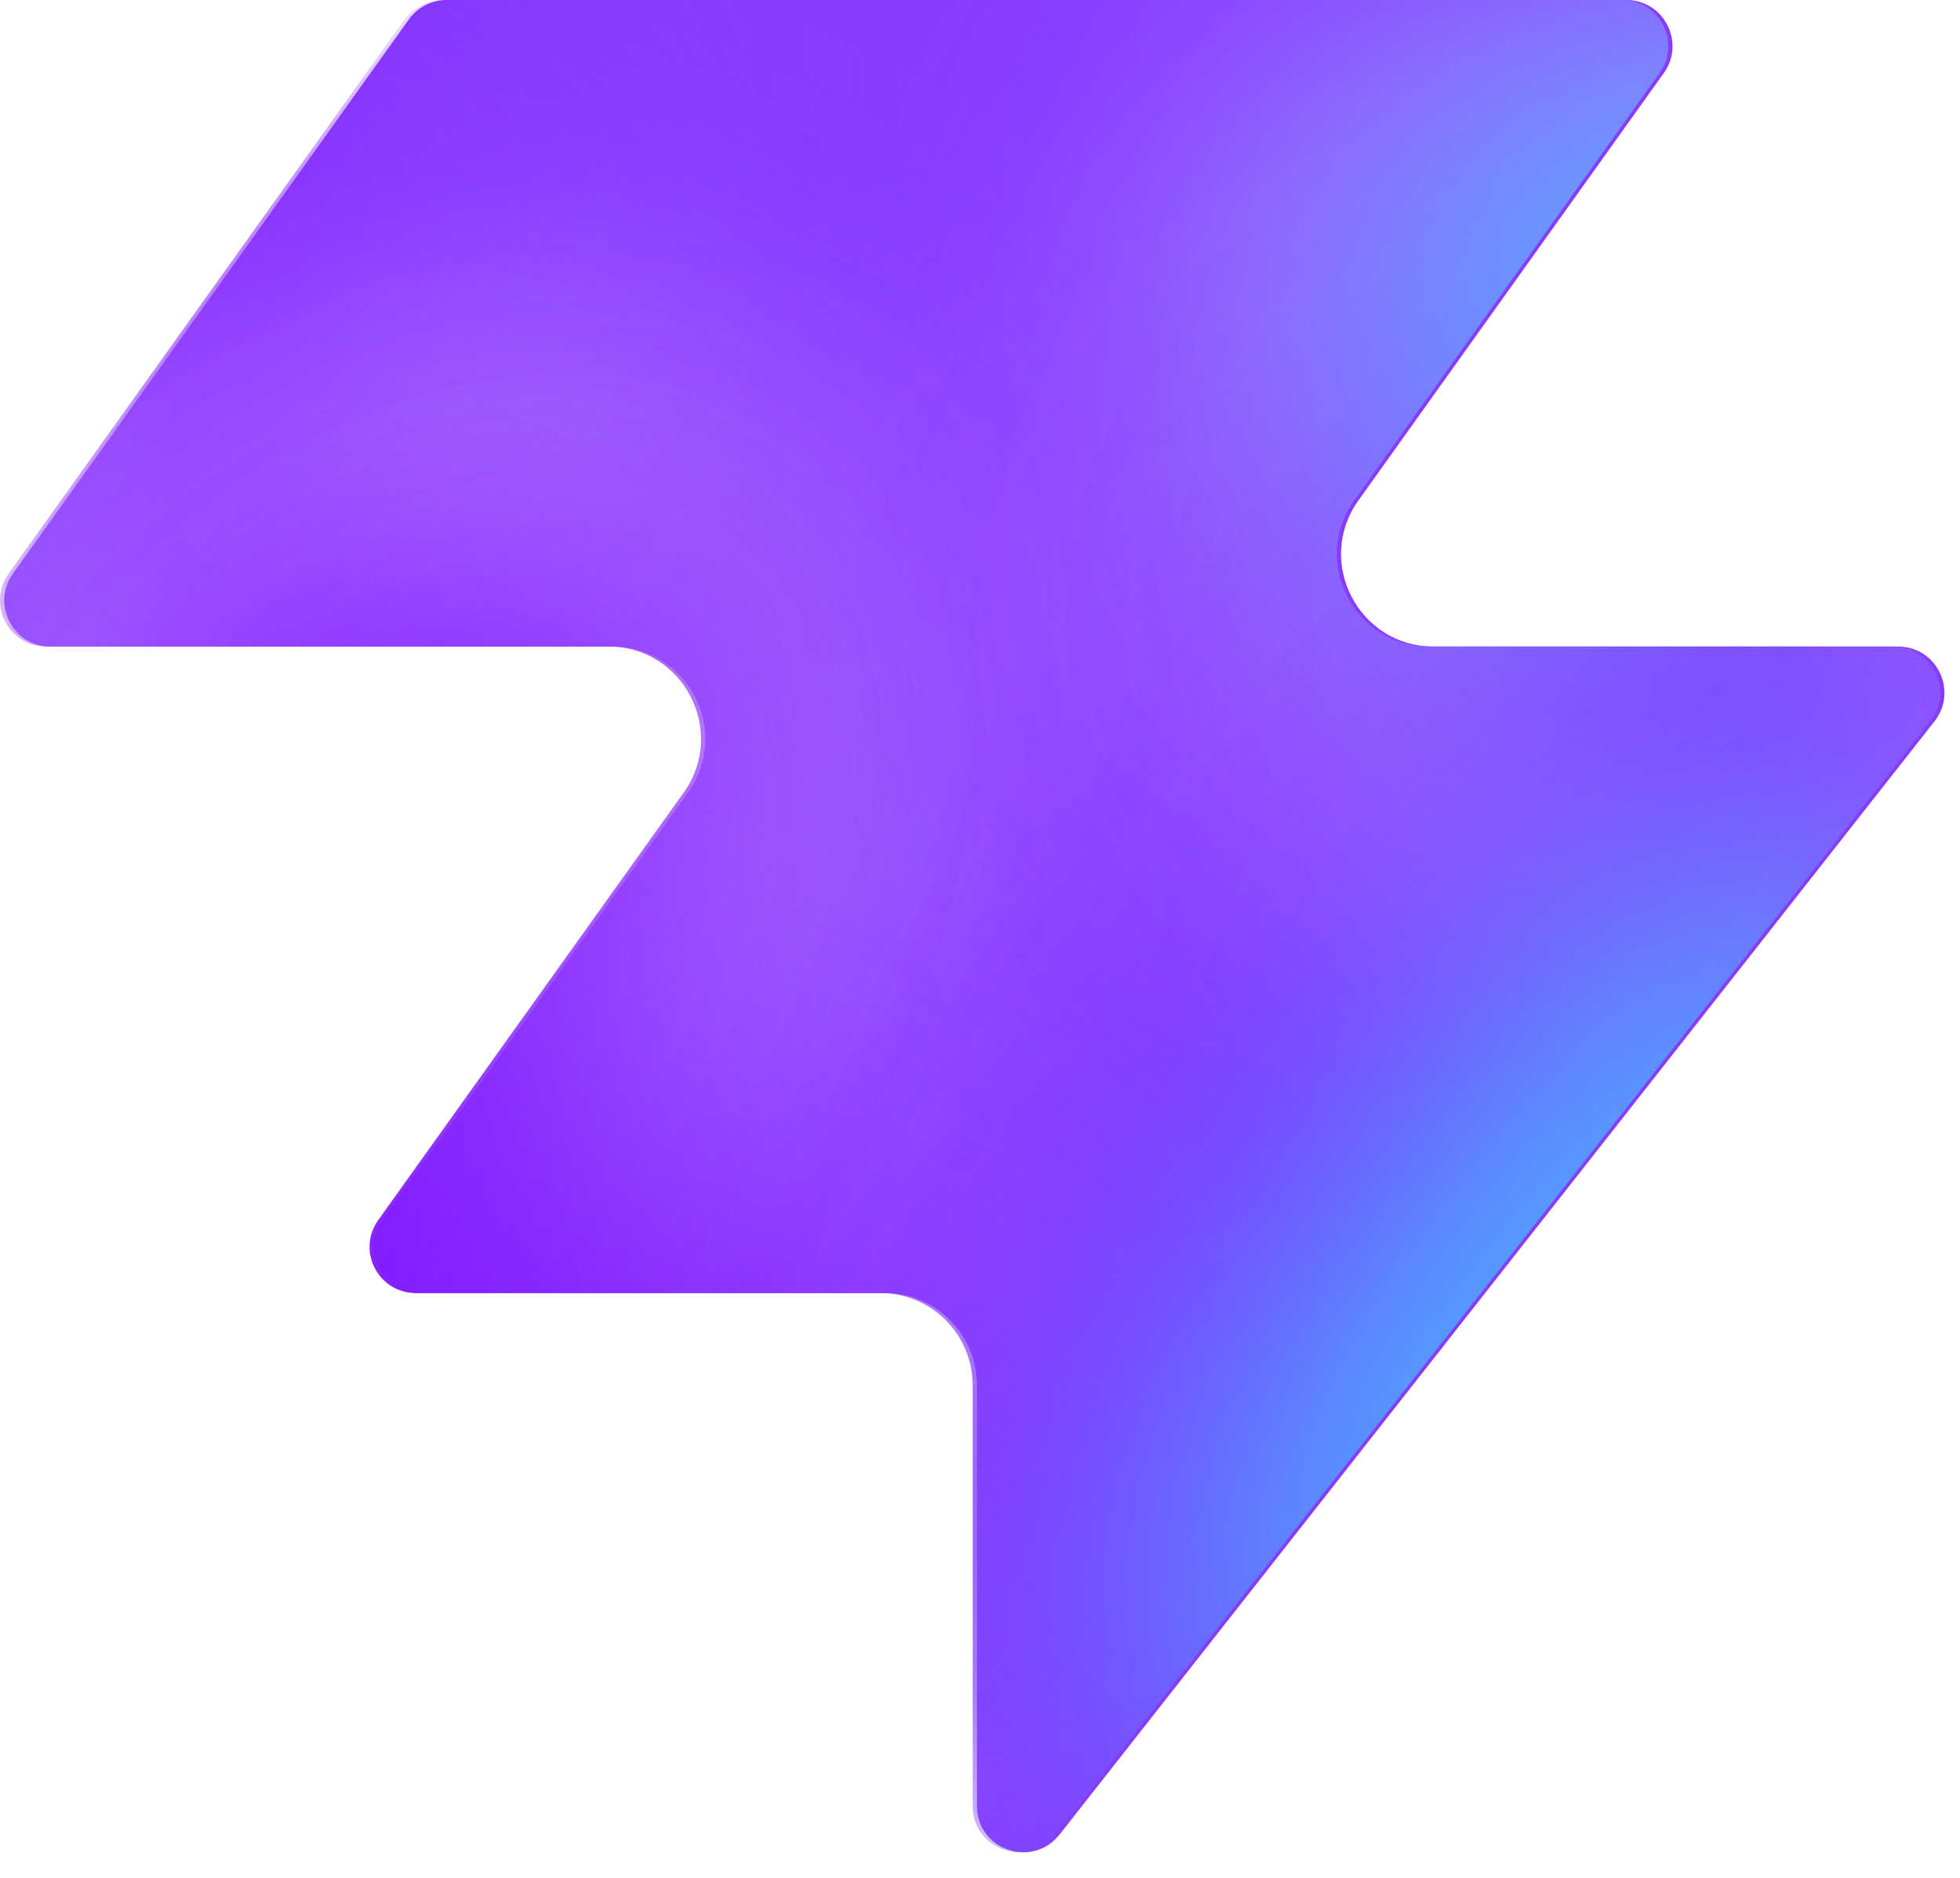
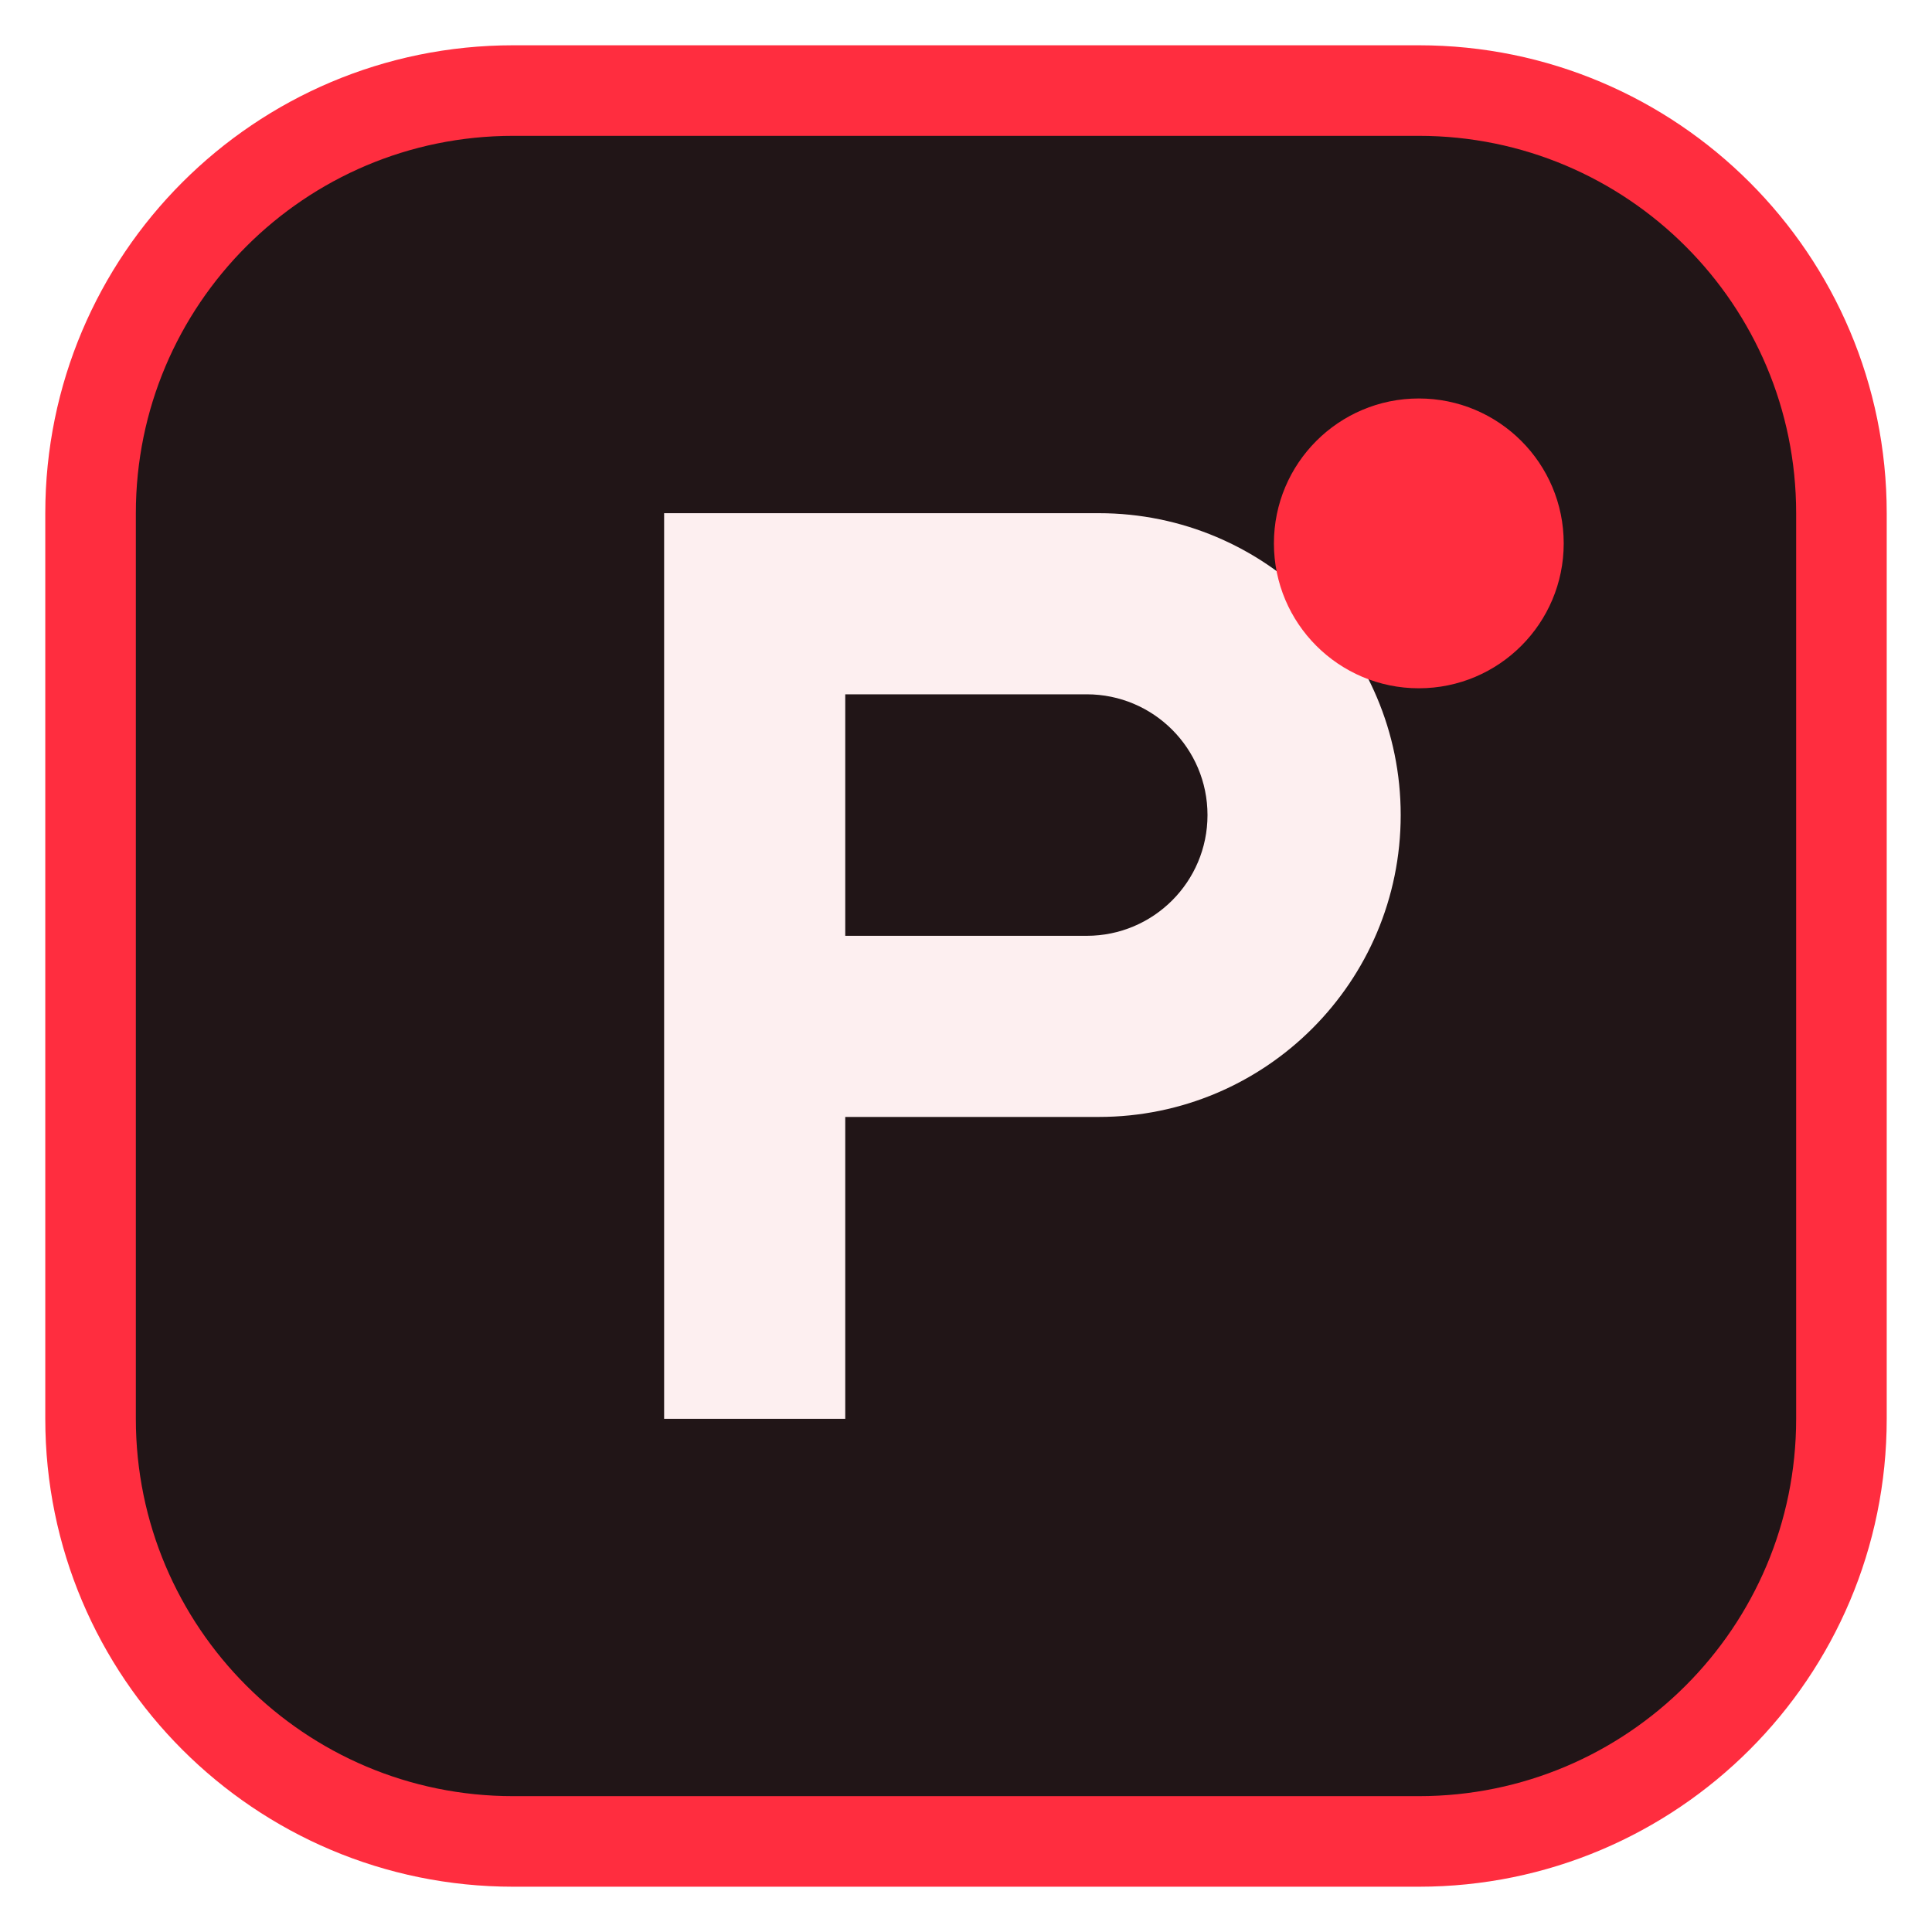
- <svg xmlns="http://www.w3.org/2000/svg" width="48" height="46" fill="none" viewBox="0 0 48 46">
-   <path fill="#863bff" d="M25.946 44.938c-.664.845-2.021.375-2.021-.698V33.937a2.26 2.26 0 0 0-2.262-2.262H10.287c-.92 0-1.456-1.04-.92-1.788l7.48-10.471c1.07-1.497 0-3.578-1.842-3.578H1.237c-.92 0-1.456-1.04-.92-1.788L10.013.474c.214-.297.556-.474.92-.474h28.894c.92 0 1.456 1.04.92 1.788l-7.48 10.471c-1.07 1.498 0 3.579 1.842 3.579h11.377c.943 0 1.473 1.088.89 1.83L25.947 44.94z" style="fill:#863bff;fill:color(display-p3 .525 .23 1);fill-opacity:1" />
-   <mask id="a" width="48" height="46" x="0" y="0" maskUnits="userSpaceOnUse" style="mask-type:alpha">
-     <path fill="#000" d="M25.842 44.938c-.664.844-2.021.375-2.021-.698V33.937a2.26 2.26 0 0 0-2.262-2.262H10.183c-.92 0-1.456-1.04-.92-1.788l7.48-10.471c1.07-1.498 0-3.579-1.842-3.579H1.133c-.92 0-1.456-1.04-.92-1.787L9.91.473c.214-.297.556-.474.92-.474h28.894c.92 0 1.456 1.04.92 1.788l-7.48 10.471c-1.07 1.498 0 3.578 1.842 3.578h11.377c.943 0 1.473 1.088.89 1.832L25.843 44.94z" style="fill:#000;fill-opacity:1" />
-   </mask>
-   <g mask="url(#a)">
-     <g filter="url(#b)">
-       <ellipse cx="5.508" cy="14.704" fill="#ede6ff" rx="5.508" ry="14.704" style="fill:#ede6ff;fill:color(display-p3 .927 .903 1);fill-opacity:1" transform="matrix(.00324 1 1 -.00324 -4.47 31.516)" />
-     </g>
-     <g filter="url(#c)">
-       <ellipse cx="10.399" cy="29.851" fill="#ede6ff" rx="10.399" ry="29.851" style="fill:#ede6ff;fill:color(display-p3 .927 .903 1);fill-opacity:1" transform="matrix(.00324 1 1 -.00324 -39.328 7.883)" />
-     </g>
-     <g filter="url(#d)">
-       <ellipse cx="5.508" cy="30.487" fill="#7e14ff" rx="5.508" ry="30.487" style="fill:#7e14ff;fill:color(display-p3 .492 .077 1);fill-opacity:1" transform="rotate(89.814 -25.913 -14.639)scale(1 -1)" />
-     </g>
-     <g filter="url(#e)">
-       <ellipse cx="5.508" cy="30.599" fill="#7e14ff" rx="5.508" ry="30.599" style="fill:#7e14ff;fill:color(display-p3 .492 .077 1);fill-opacity:1" transform="rotate(89.814 -32.644 -3.334)scale(1 -1)" />
-     </g>
-     <g filter="url(#f)">
-       <ellipse cx="5.508" cy="30.599" fill="#7e14ff" rx="5.508" ry="30.599" style="fill:#7e14ff;fill:color(display-p3 .492 .077 1);fill-opacity:1" transform="matrix(.00324 1 1 -.00324 -34.34 30.47)" />
-     </g>
-     <g filter="url(#g)">
-       <ellipse cx="14.072" cy="22.078" fill="#ede6ff" rx="14.072" ry="22.078" style="fill:#ede6ff;fill:color(display-p3 .927 .903 1);fill-opacity:1" transform="rotate(93.35 24.506 48.493)scale(-1 1)" />
-     </g>
-     <g filter="url(#h)">
-       <ellipse cx="3.47" cy="21.501" fill="#7e14ff" rx="3.47" ry="21.501" style="fill:#7e14ff;fill:color(display-p3 .492 .077 1);fill-opacity:1" transform="rotate(89.009 28.708 47.59)scale(-1 1)" />
-     </g>
-     <g filter="url(#i)">
-       <ellipse cx="3.47" cy="21.501" fill="#7e14ff" rx="3.47" ry="21.501" style="fill:#7e14ff;fill:color(display-p3 .492 .077 1);fill-opacity:1" transform="rotate(89.009 28.708 47.59)scale(-1 1)" />
-     </g>
-     <g filter="url(#j)">
-       <ellipse cx=".387" cy="8.972" fill="#7e14ff" rx="4.407" ry="29.108" style="fill:#7e14ff;fill:color(display-p3 .492 .077 1);fill-opacity:1" transform="rotate(39.51 .387 8.972)" />
-     </g>
-     <g filter="url(#k)">
-       <ellipse cx="47.523" cy="-6.092" fill="#7e14ff" rx="4.407" ry="29.108" style="fill:#7e14ff;fill:color(display-p3 .492 .077 1);fill-opacity:1" transform="rotate(37.892 47.523 -6.092)" />
-     </g>
-     <g filter="url(#l)">
-       <ellipse cx="41.412" cy="6.333" fill="#47bfff" rx="5.971" ry="9.665" style="fill:#47bfff;fill:color(display-p3 .28 .748 1);fill-opacity:1" transform="rotate(37.892 41.412 6.333)" />
-     </g>
-     <g filter="url(#m)">
-       <ellipse cx="-1.879" cy="38.332" fill="#7e14ff" rx="4.407" ry="29.108" style="fill:#7e14ff;fill:color(display-p3 .492 .077 1);fill-opacity:1" transform="rotate(37.892 -1.88 38.332)" />
-     </g>
-     <g filter="url(#n)">
-       <ellipse cx="-1.879" cy="38.332" fill="#7e14ff" rx="4.407" ry="29.108" style="fill:#7e14ff;fill:color(display-p3 .492 .077 1);fill-opacity:1" transform="rotate(37.892 -1.88 38.332)" />
-     </g>
-     <g filter="url(#o)">
-       <ellipse cx="35.651" cy="29.907" fill="#7e14ff" rx="4.407" ry="29.108" style="fill:#7e14ff;fill:color(display-p3 .492 .077 1);fill-opacity:1" transform="rotate(37.892 35.651 29.907)" />
-     </g>
-     <g filter="url(#p)">
-       <ellipse cx="38.418" cy="32.4" fill="#47bfff" rx="5.971" ry="15.297" style="fill:#47bfff;fill:color(display-p3 .28 .748 1);fill-opacity:1" transform="rotate(37.892 38.418 32.4)" />
-     </g>
-   </g>
-   <defs>
-     <filter id="b" width="60.045" height="41.654" x="-19.77" y="16.149" color-interpolation-filters="sRGB" filterUnits="userSpaceOnUse">
-       <feFlood flood-opacity="0" result="BackgroundImageFix" />
-       <feBlend in="SourceGraphic" in2="BackgroundImageFix" result="shape" />
-       <feGaussianBlur result="effect1_foregroundBlur_2002_17158" stdDeviation="7.659" />
-     </filter>
-     <filter id="c" width="90.34" height="51.437" x="-54.613" y="-7.533" color-interpolation-filters="sRGB" filterUnits="userSpaceOnUse">
-       <feFlood flood-opacity="0" result="BackgroundImageFix" />
-       <feBlend in="SourceGraphic" in2="BackgroundImageFix" result="shape" />
-       <feGaussianBlur result="effect1_foregroundBlur_2002_17158" stdDeviation="7.659" />
-     </filter>
-     <filter id="d" width="79.355" height="29.4" x="-49.64" y="2.03" color-interpolation-filters="sRGB" filterUnits="userSpaceOnUse">
-       <feFlood flood-opacity="0" result="BackgroundImageFix" />
-       <feBlend in="SourceGraphic" in2="BackgroundImageFix" result="shape" />
-       <feGaussianBlur result="effect1_foregroundBlur_2002_17158" stdDeviation="4.596" />
-     </filter>
-     <filter id="e" width="79.579" height="29.4" x="-45.045" y="20.029" color-interpolation-filters="sRGB" filterUnits="userSpaceOnUse">
-       <feFlood flood-opacity="0" result="BackgroundImageFix" />
-       <feBlend in="SourceGraphic" in2="BackgroundImageFix" result="shape" />
-       <feGaussianBlur result="effect1_foregroundBlur_2002_17158" stdDeviation="4.596" />
-     </filter>
-     <filter id="f" width="79.579" height="29.4" x="-43.513" y="21.178" color-interpolation-filters="sRGB" filterUnits="userSpaceOnUse">
-       <feFlood flood-opacity="0" result="BackgroundImageFix" />
-       <feBlend in="SourceGraphic" in2="BackgroundImageFix" result="shape" />
-       <feGaussianBlur result="effect1_foregroundBlur_2002_17158" stdDeviation="4.596" />
-     </filter>
-     <filter id="g" width="74.749" height="58.852" x="15.756" y="-17.901" color-interpolation-filters="sRGB" filterUnits="userSpaceOnUse">
-       <feFlood flood-opacity="0" result="BackgroundImageFix" />
-       <feBlend in="SourceGraphic" in2="BackgroundImageFix" result="shape" />
-       <feGaussianBlur result="effect1_foregroundBlur_2002_17158" stdDeviation="7.659" />
-     </filter>
-     <filter id="h" width="61.377" height="25.362" x="23.548" y="2.284" color-interpolation-filters="sRGB" filterUnits="userSpaceOnUse">
-       <feFlood flood-opacity="0" result="BackgroundImageFix" />
-       <feBlend in="SourceGraphic" in2="BackgroundImageFix" result="shape" />
-       <feGaussianBlur result="effect1_foregroundBlur_2002_17158" stdDeviation="4.596" />
-     </filter>
-     <filter id="i" width="61.377" height="25.362" x="23.548" y="2.284" color-interpolation-filters="sRGB" filterUnits="userSpaceOnUse">
-       <feFlood flood-opacity="0" result="BackgroundImageFix" />
-       <feBlend in="SourceGraphic" in2="BackgroundImageFix" result="shape" />
-       <feGaussianBlur result="effect1_foregroundBlur_2002_17158" stdDeviation="4.596" />
-     </filter>
-     <filter id="j" width="56.045" height="63.649" x="-27.636" y="-22.853" color-interpolation-filters="sRGB" filterUnits="userSpaceOnUse">
-       <feFlood flood-opacity="0" result="BackgroundImageFix" />
-       <feBlend in="SourceGraphic" in2="BackgroundImageFix" result="shape" />
-       <feGaussianBlur result="effect1_foregroundBlur_2002_17158" stdDeviation="4.596" />
-     </filter>
-     <filter id="k" width="54.814" height="64.646" x="20.116" y="-38.415" color-interpolation-filters="sRGB" filterUnits="userSpaceOnUse">
-       <feFlood flood-opacity="0" result="BackgroundImageFix" />
-       <feBlend in="SourceGraphic" in2="BackgroundImageFix" result="shape" />
-       <feGaussianBlur result="effect1_foregroundBlur_2002_17158" stdDeviation="4.596" />
-     </filter>
-     <filter id="l" width="33.541" height="35.313" x="24.641" y="-11.323" color-interpolation-filters="sRGB" filterUnits="userSpaceOnUse">
-       <feFlood flood-opacity="0" result="BackgroundImageFix" />
-       <feBlend in="SourceGraphic" in2="BackgroundImageFix" result="shape" />
-       <feGaussianBlur result="effect1_foregroundBlur_2002_17158" stdDeviation="4.596" />
-     </filter>
-     <filter id="m" width="54.814" height="64.646" x="-29.286" y="6.009" color-interpolation-filters="sRGB" filterUnits="userSpaceOnUse">
-       <feFlood flood-opacity="0" result="BackgroundImageFix" />
-       <feBlend in="SourceGraphic" in2="BackgroundImageFix" result="shape" />
-       <feGaussianBlur result="effect1_foregroundBlur_2002_17158" stdDeviation="4.596" />
-     </filter>
-     <filter id="n" width="54.814" height="64.646" x="-29.286" y="6.009" color-interpolation-filters="sRGB" filterUnits="userSpaceOnUse">
-       <feFlood flood-opacity="0" result="BackgroundImageFix" />
-       <feBlend in="SourceGraphic" in2="BackgroundImageFix" result="shape" />
-       <feGaussianBlur result="effect1_foregroundBlur_2002_17158" stdDeviation="4.596" />
-     </filter>
-     <filter id="o" width="54.814" height="64.646" x="8.244" y="-2.416" color-interpolation-filters="sRGB" filterUnits="userSpaceOnUse">
-       <feFlood flood-opacity="0" result="BackgroundImageFix" />
-       <feBlend in="SourceGraphic" in2="BackgroundImageFix" result="shape" />
-       <feGaussianBlur result="effect1_foregroundBlur_2002_17158" stdDeviation="4.596" />
-     </filter>
-     <filter id="p" width="39.409" height="43.623" x="18.713" y="10.588" color-interpolation-filters="sRGB" filterUnits="userSpaceOnUse">
-       <feFlood flood-opacity="0" result="BackgroundImageFix" />
-       <feBlend in="SourceGraphic" in2="BackgroundImageFix" result="shape" />
-       <feGaussianBlur result="effect1_foregroundBlur_2002_17158" stdDeviation="4.596" />
-     </filter>
-   </defs>
+ <svg xmlns="http://www.w3.org/2000/svg" viewBox="0 0 32 32" fill="none">
+   <rect x="1.5" y="1.5" width="29" height="29" rx="7" fill="#211517" stroke="#ff2d3f" stroke-width="1.5" />
+   <path d="M11 8.5h7.2a5 5 0 0 1 0 10H14v5h-3v-15Zm3 3v4h4a2 2 0 0 0 0-4h-4Z" fill="#fdeff0" />
+   <circle cx="23.5" cy="9" r="2.4" fill="#ff2d3f" />
</svg>
